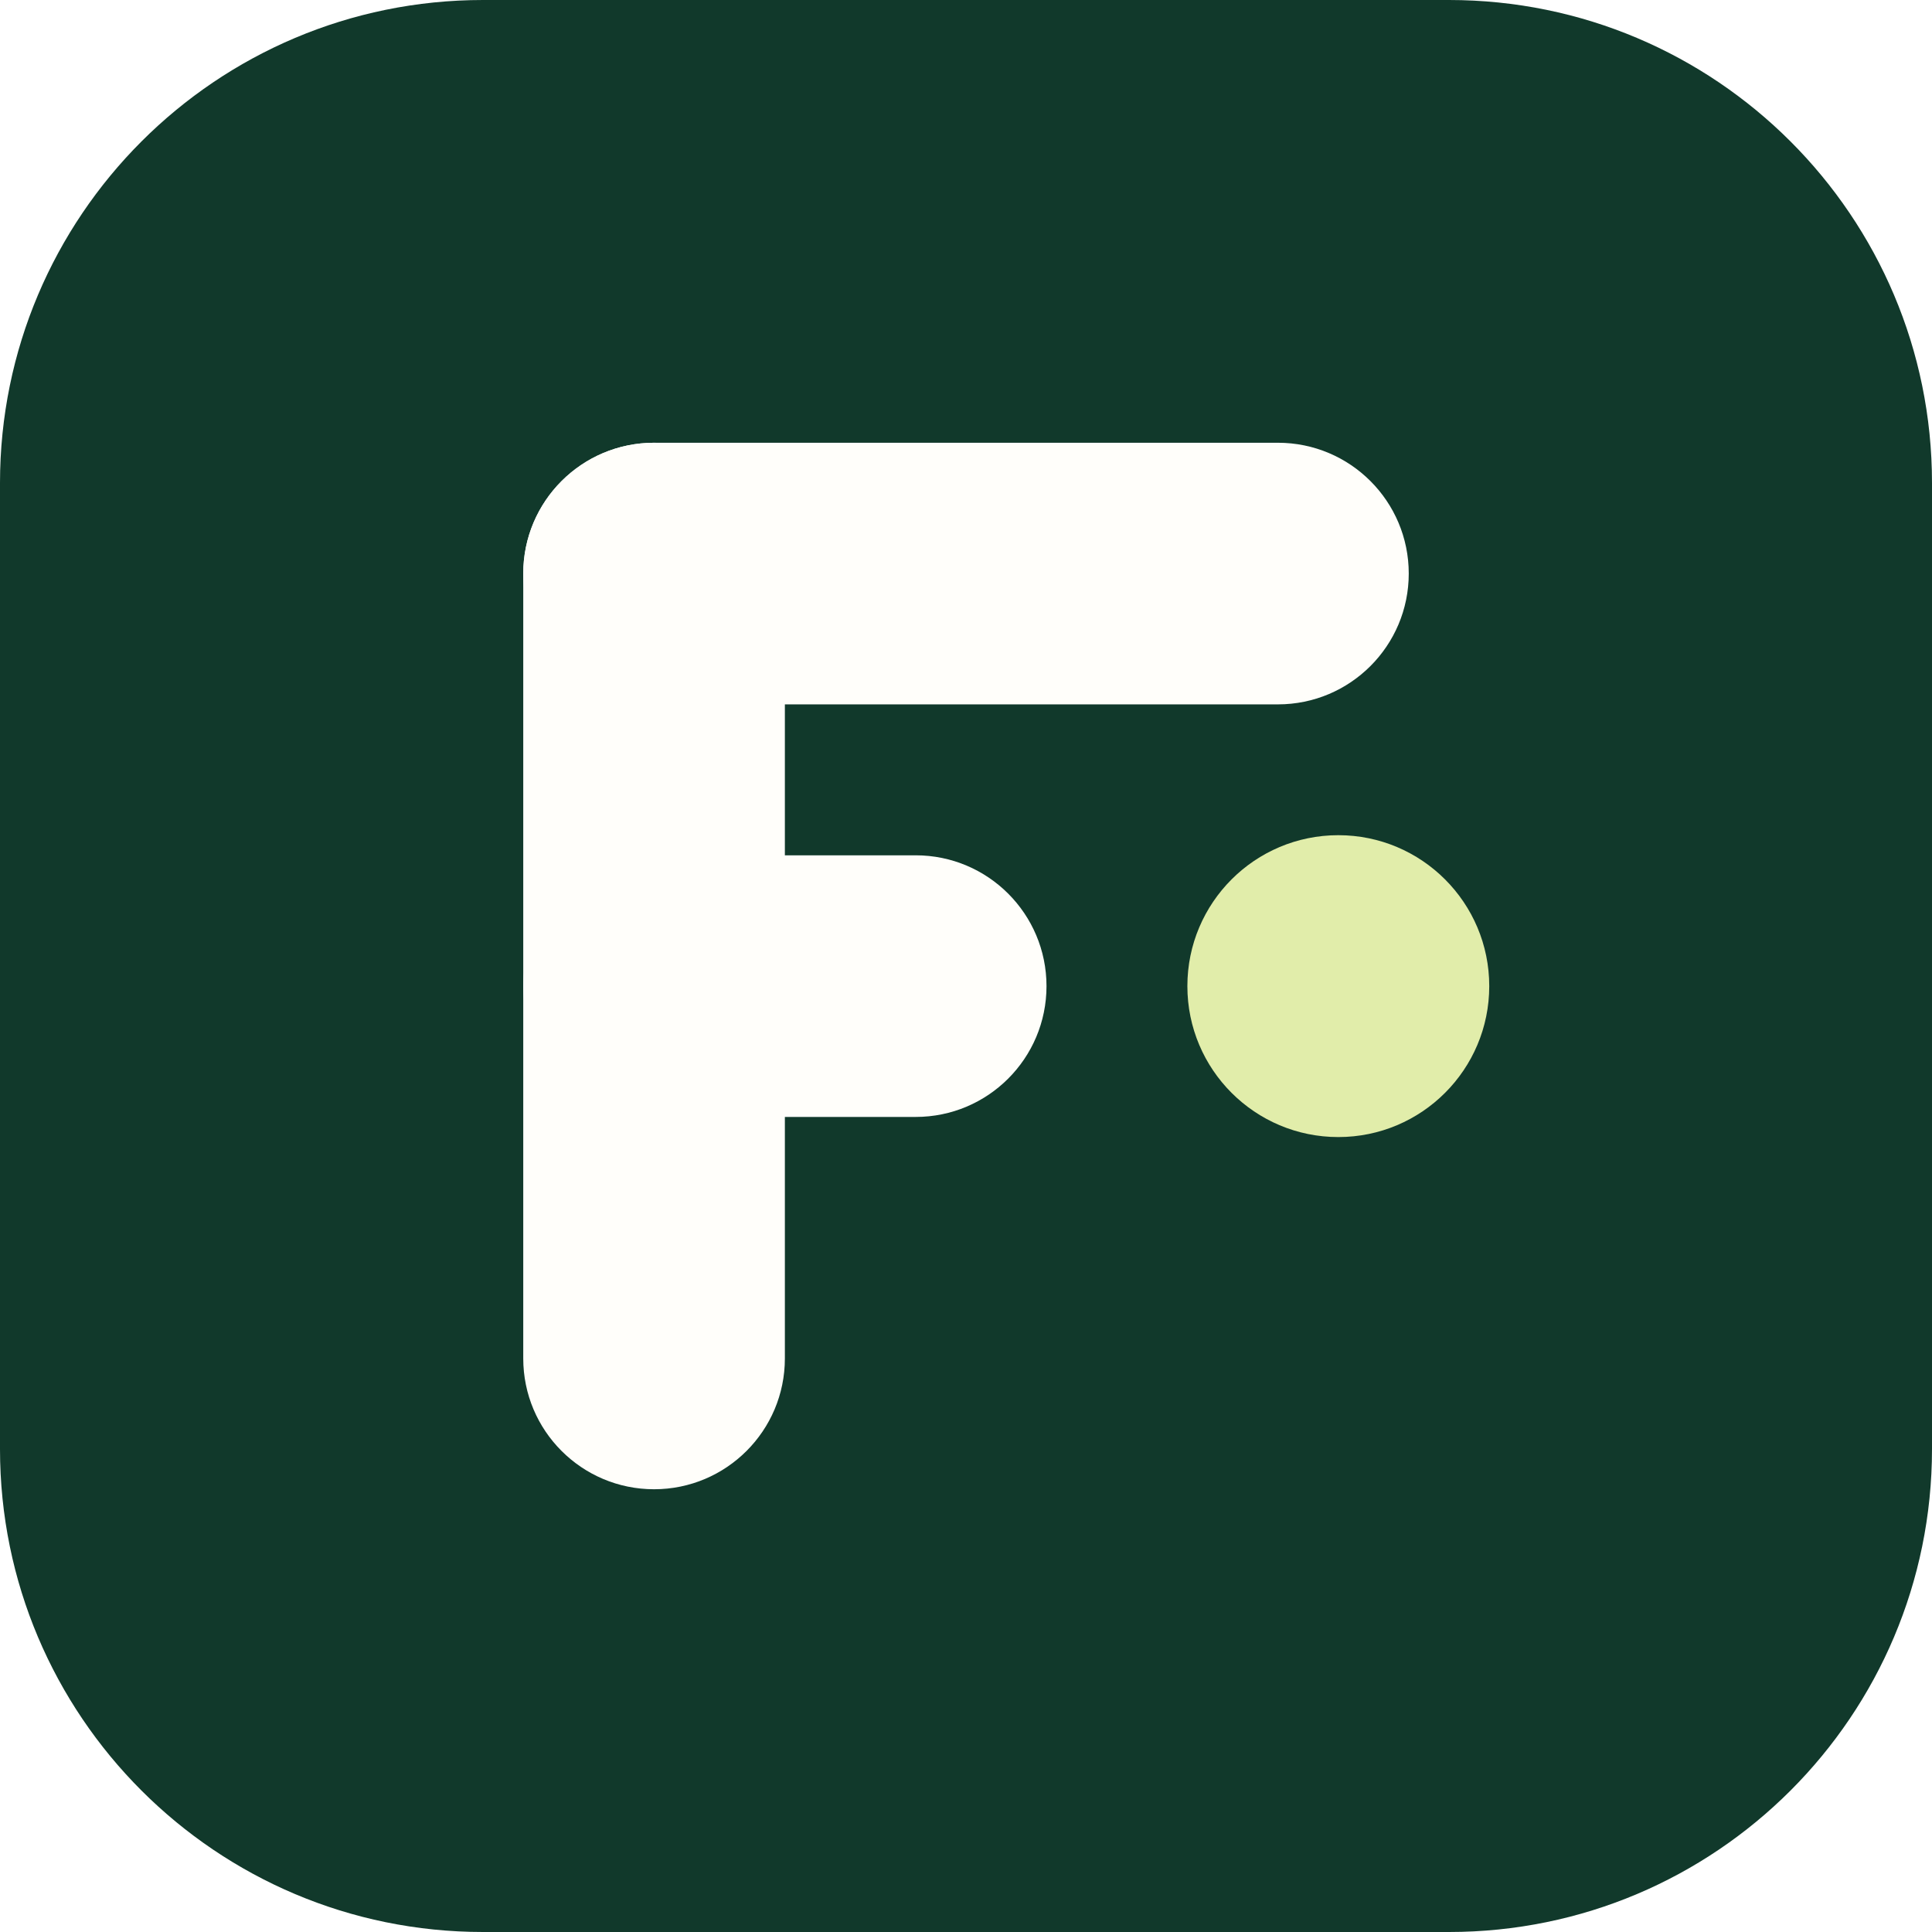
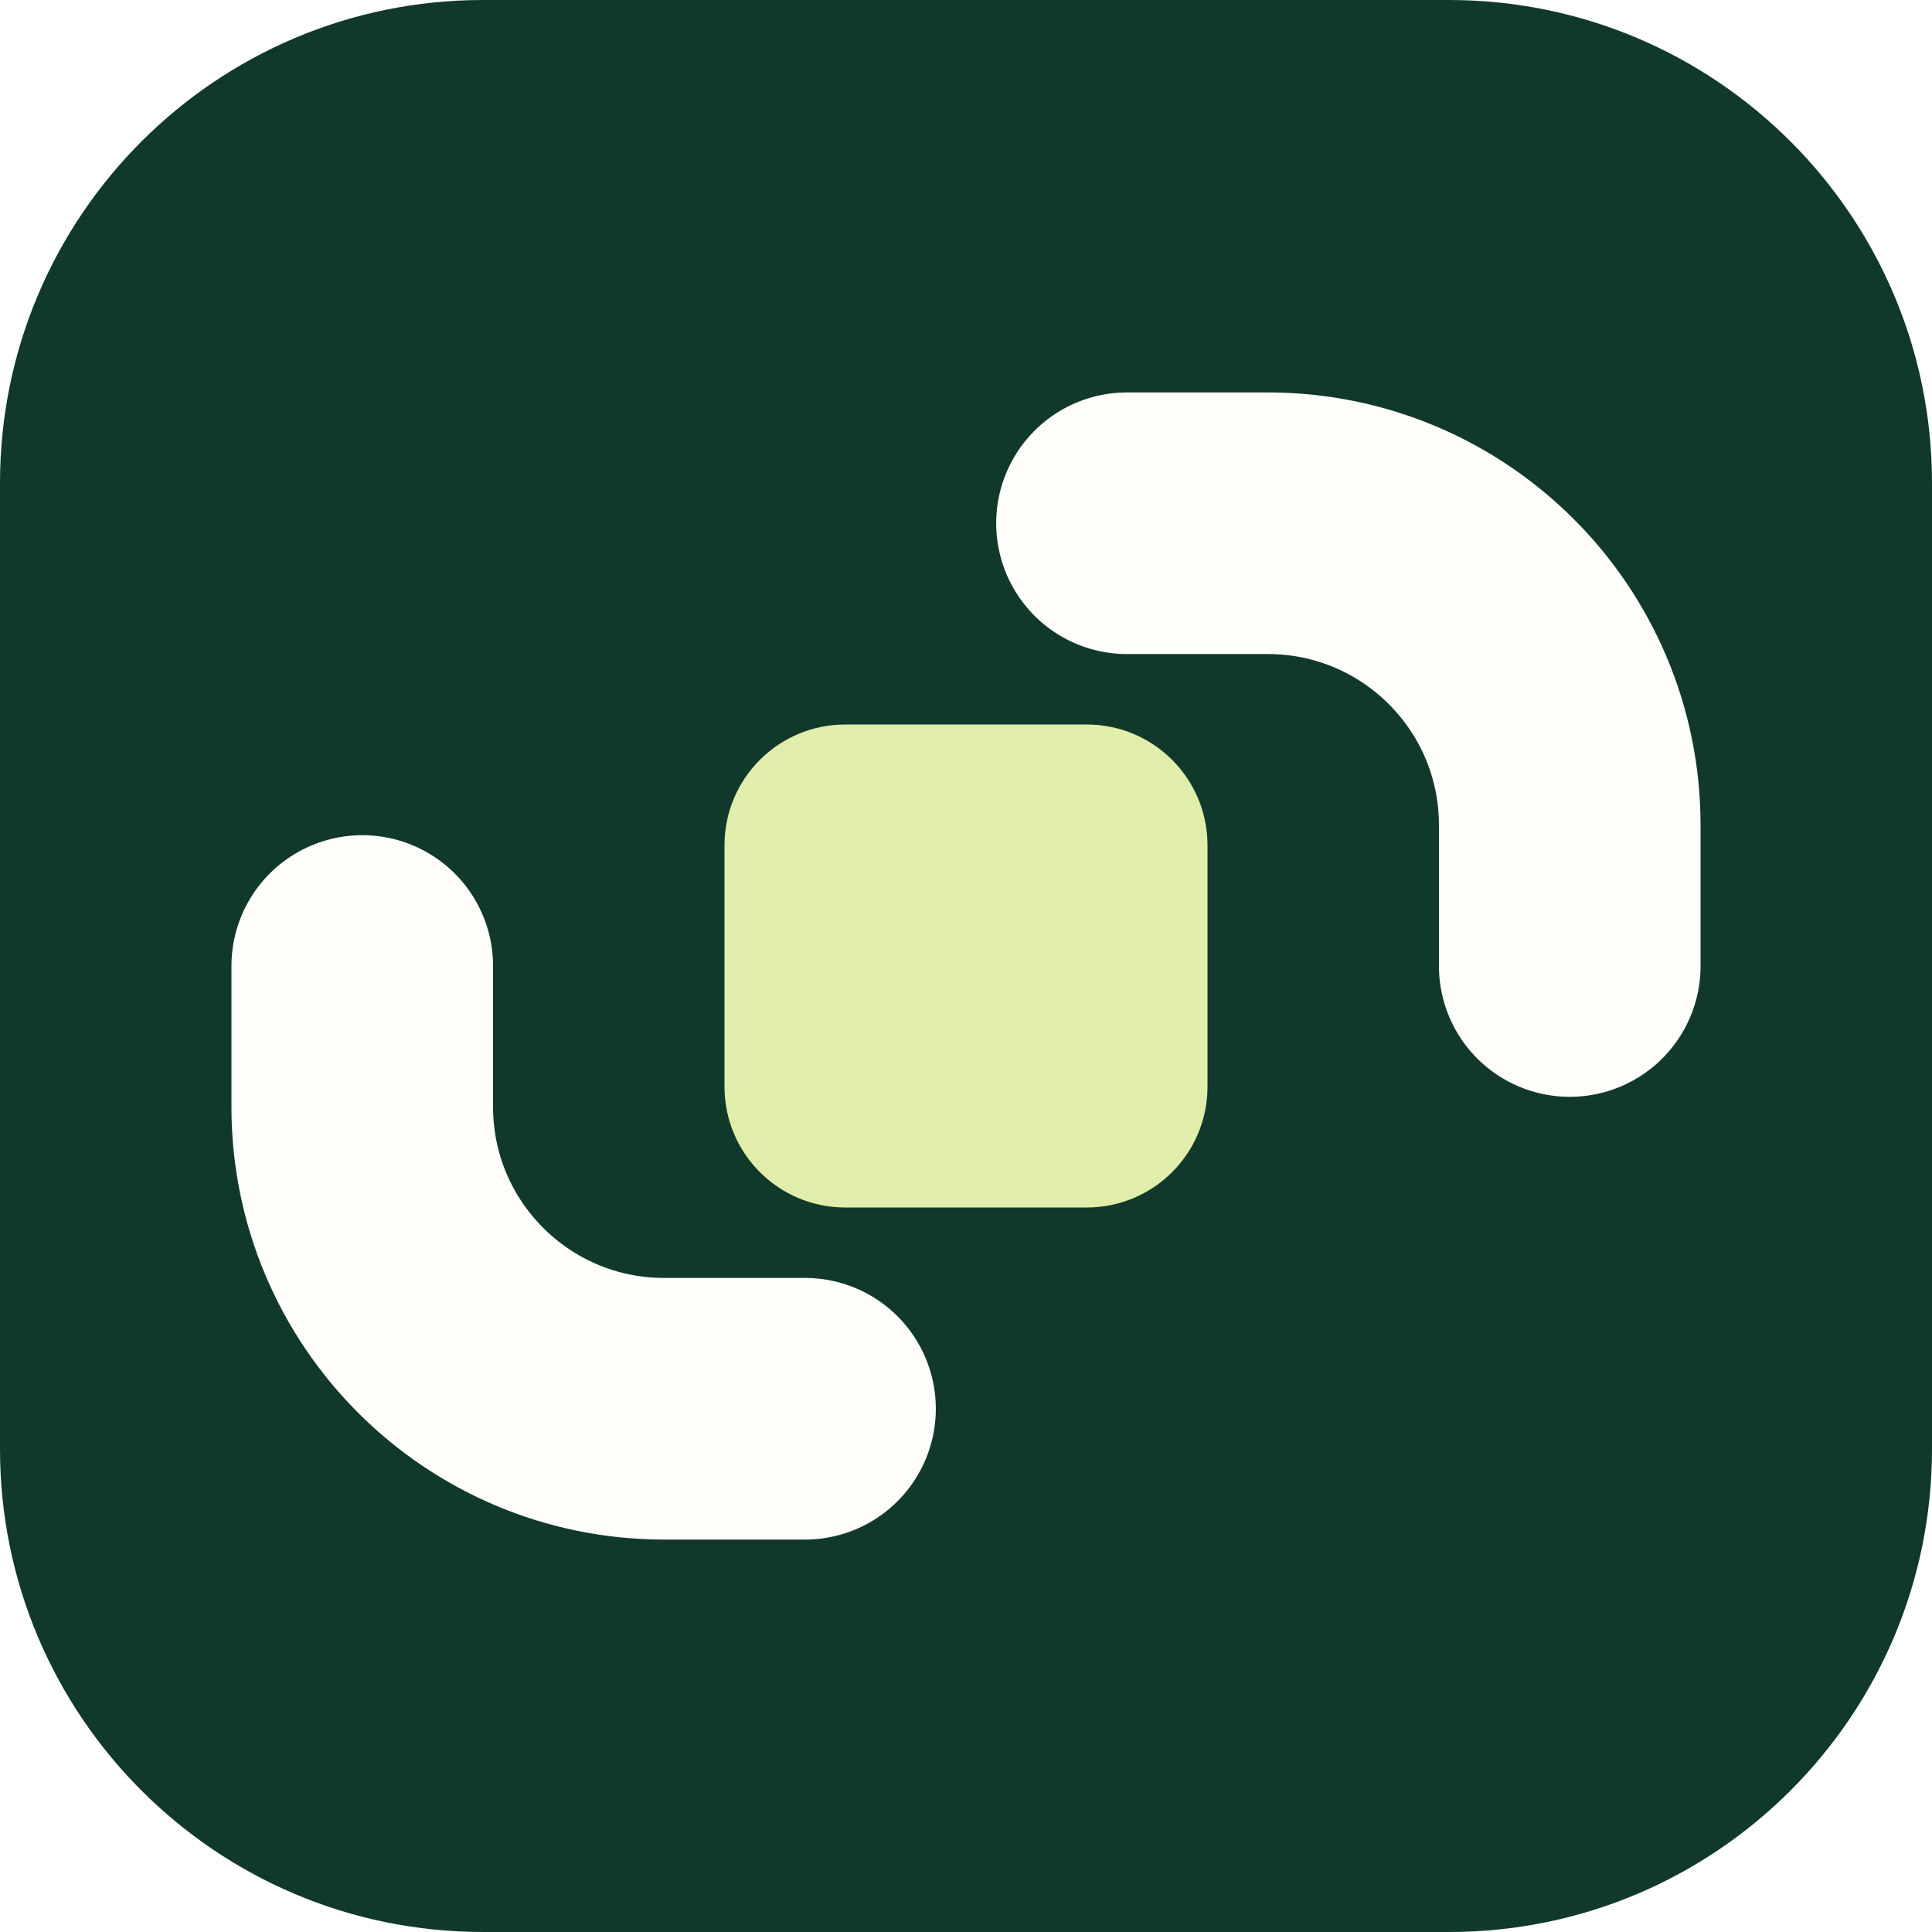
- <svg xmlns="http://www.w3.org/2000/svg" viewBox="0 0 48 48" role="img" aria-label="Free Hand">
+ <svg xmlns="http://www.w3.org/2000/svg" viewBox="0 0 48 48">
  <rect width="48" height="48" rx="12" fill="#11392b" />
-   <rect x="13" y="11" width="6.5" height="26" rx="3.25" fill="#fffefa" />
-   <rect x="13" y="11" width="22" height="6.5" rx="3.25" fill="#fffefa" />
-   <rect x="13" y="21.25" width="13" height="6.5" rx="3.25" fill="#fffefa" />
-   <circle cx="33.25" cy="24.5" r="3.75" fill="#e1edaa" />
+   <path d="M9 24v3.5a7.5 7.5 0 0 0 7.5 7.5H20M39 24v-3.5a7.5 7.5 0 0 0-7.5-7.5H28" fill="none" stroke="#fffefa" stroke-width="6.5" stroke-linecap="round" />
+   <rect x="18" y="18" width="12" height="12" rx="3" fill="#e1edaa" />
</svg>
